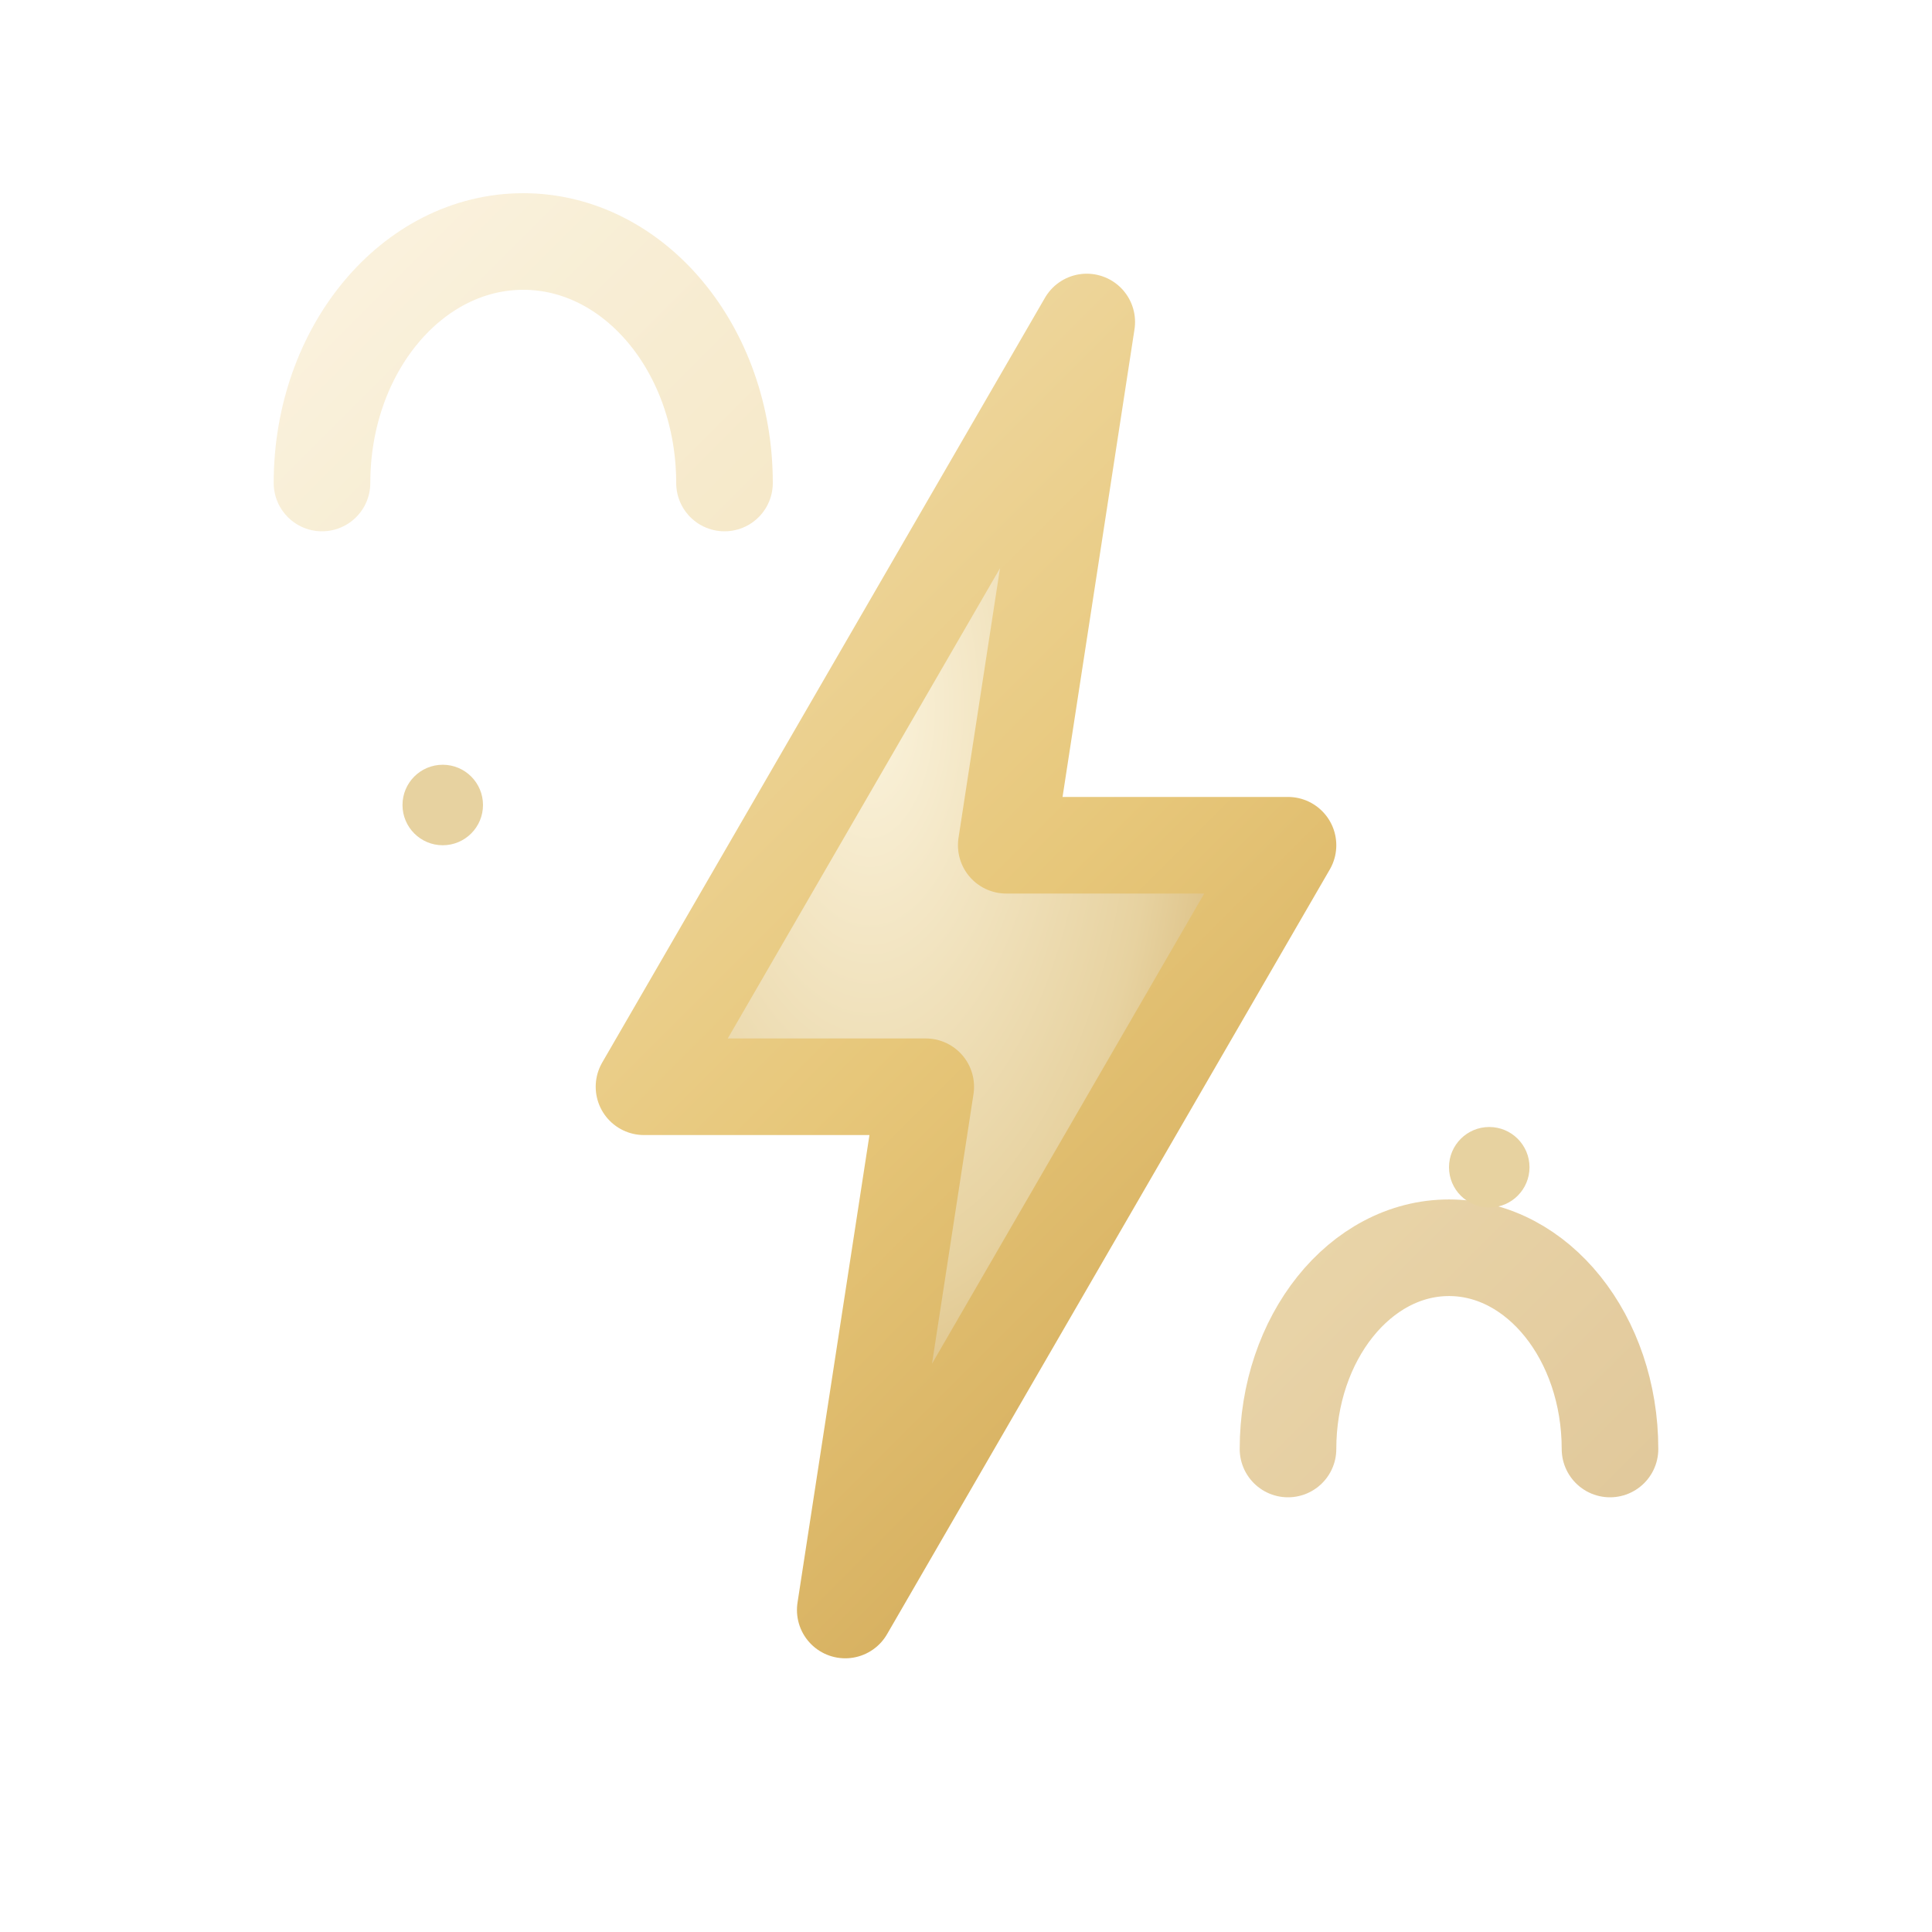
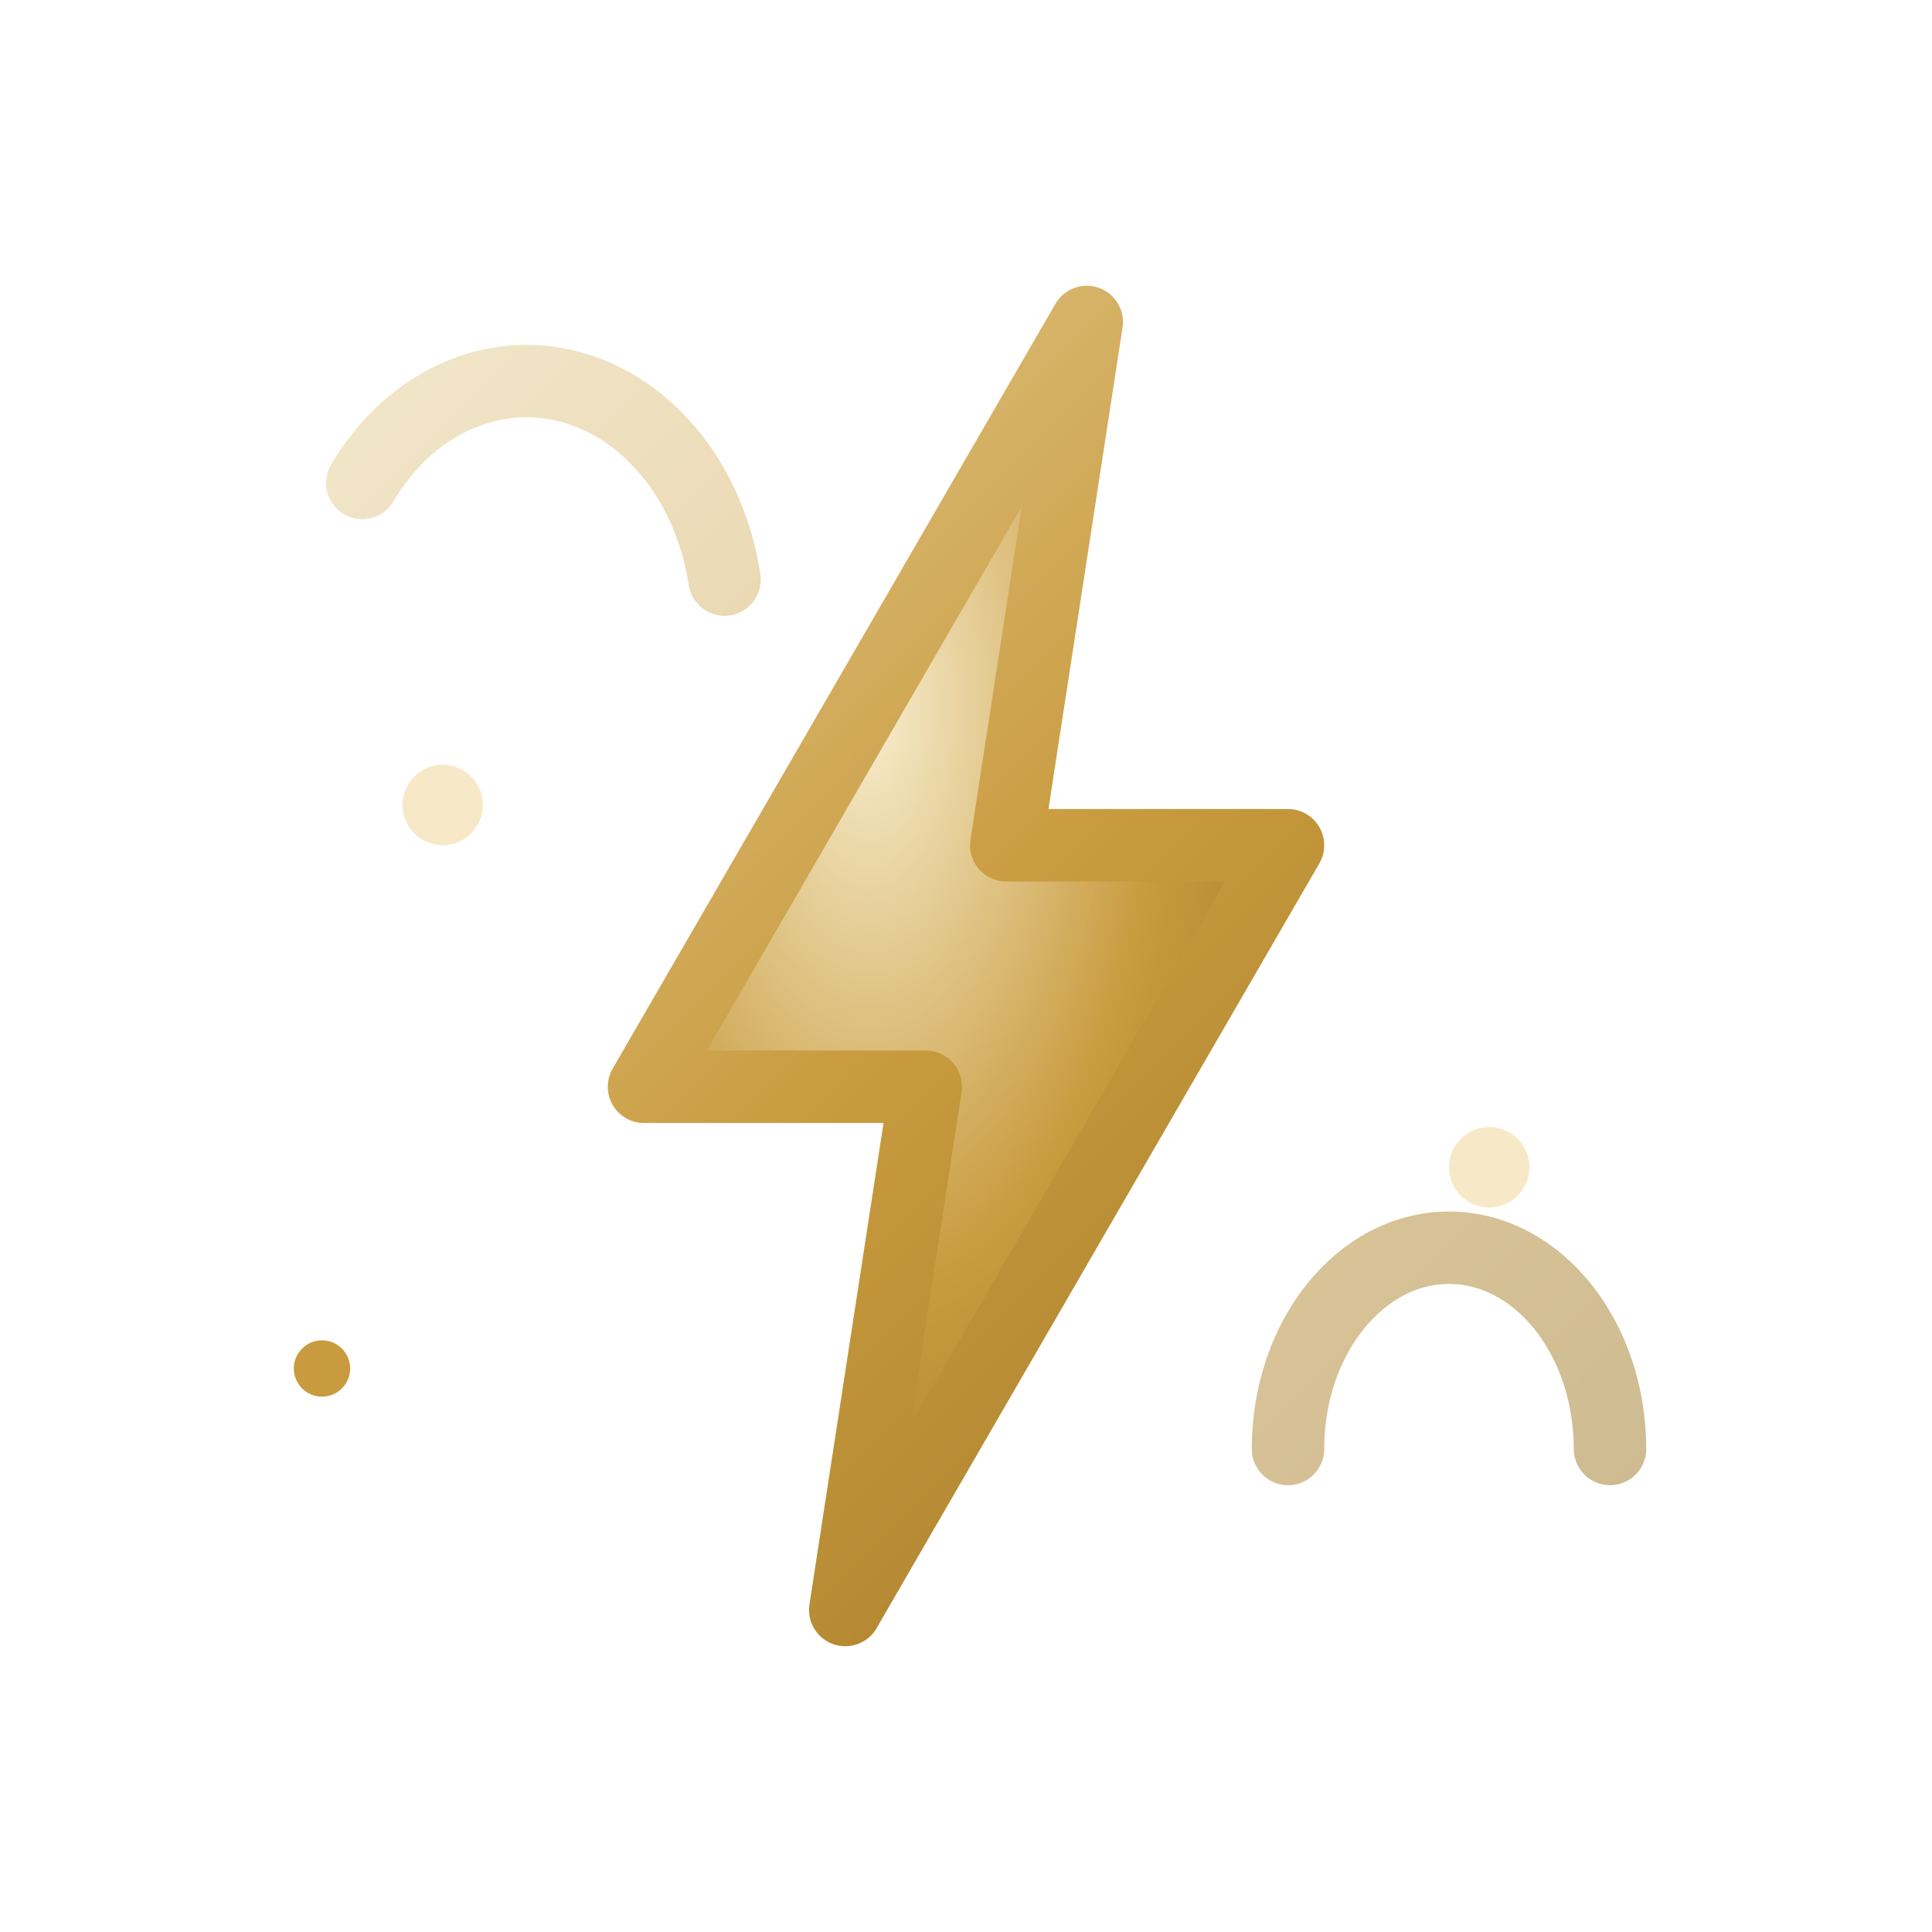
- <svg xmlns="http://www.w3.org/2000/svg" viewBox="0 0 24 24" fill="none" stroke="url(#gold)" stroke-width="1.2" stroke-linecap="round" stroke-linejoin="round">
+ <svg xmlns="http://www.w3.org/2000/svg" viewBox="0 0 24 24" fill="none" stroke="url(#gold)" stroke-width="0.9" stroke-linecap="round" stroke-linejoin="round">
  <defs>
    <linearGradient id="gold" x1="3" y1="3" x2="21" y2="21" gradientUnits="userSpaceOnUse">
-       <stop offset="0" stop-color="#F7E9C8" />
-       <stop offset="0.5" stop-color="#E7C77A" />
-       <stop offset="1" stop-color="#C2933F" />
+       <stop offset="0" stop-color="#EBD9A8" />
+       <stop offset="0.5" stop-color="#C99B3F" />
+       <stop offset="1" stop-color="#96701F" />
    </linearGradient>
    <radialGradient id="goldFill" cx="0.35" cy="0.3" r="0.9">
-       <stop offset="0" stop-color="#FBF3DC" />
-       <stop offset="0.5" stop-color="#E7D2A0" />
-       <stop offset="1" stop-color="#C2933F" />
+       <stop offset="0" stop-color="#F7EDCD" />
+       <stop offset="0.5" stop-color="#C99B3F" />
+       <stop offset="1" stop-color="#96701F" />
    </radialGradient>
  </defs>
  <path d="M13.5 4 L8 13.5 L11.5 13.5 L10.5 20 L16 10.5 L12.5 10.5 Z" fill="url(#goldFill)" />
-   <path d="M4 6 a2.5 3 0 0 1 5 0" opacity="0.55" />
-   <path d="M16 18 a2 2.5 0 0 1 4 0" opacity="0.55" />
-   <circle cx="5.5" cy="10" r="0.5" fill="#E7D2A0" stroke="none" />
-   <circle cx="18.5" cy="14.5" r="0.5" fill="#E7D2A0" stroke="none" />
+   <path d="M4.5 6 a2.5 3 0 0 1 4.5 1.2" opacity="0.5" />
+   <path d="M16 18 a2 2.5 0 0 1 4 0" opacity="0.5" />
+   <circle cx="5.5" cy="10" r="0.5" fill="#F7E9C8" stroke="none" />
+   <circle cx="18.5" cy="14.5" r="0.5" fill="#F7E9C8" stroke="none" />
+   <circle cx="4" cy="17" r="0.35" fill="#C99B3F" stroke="none" />
</svg>
